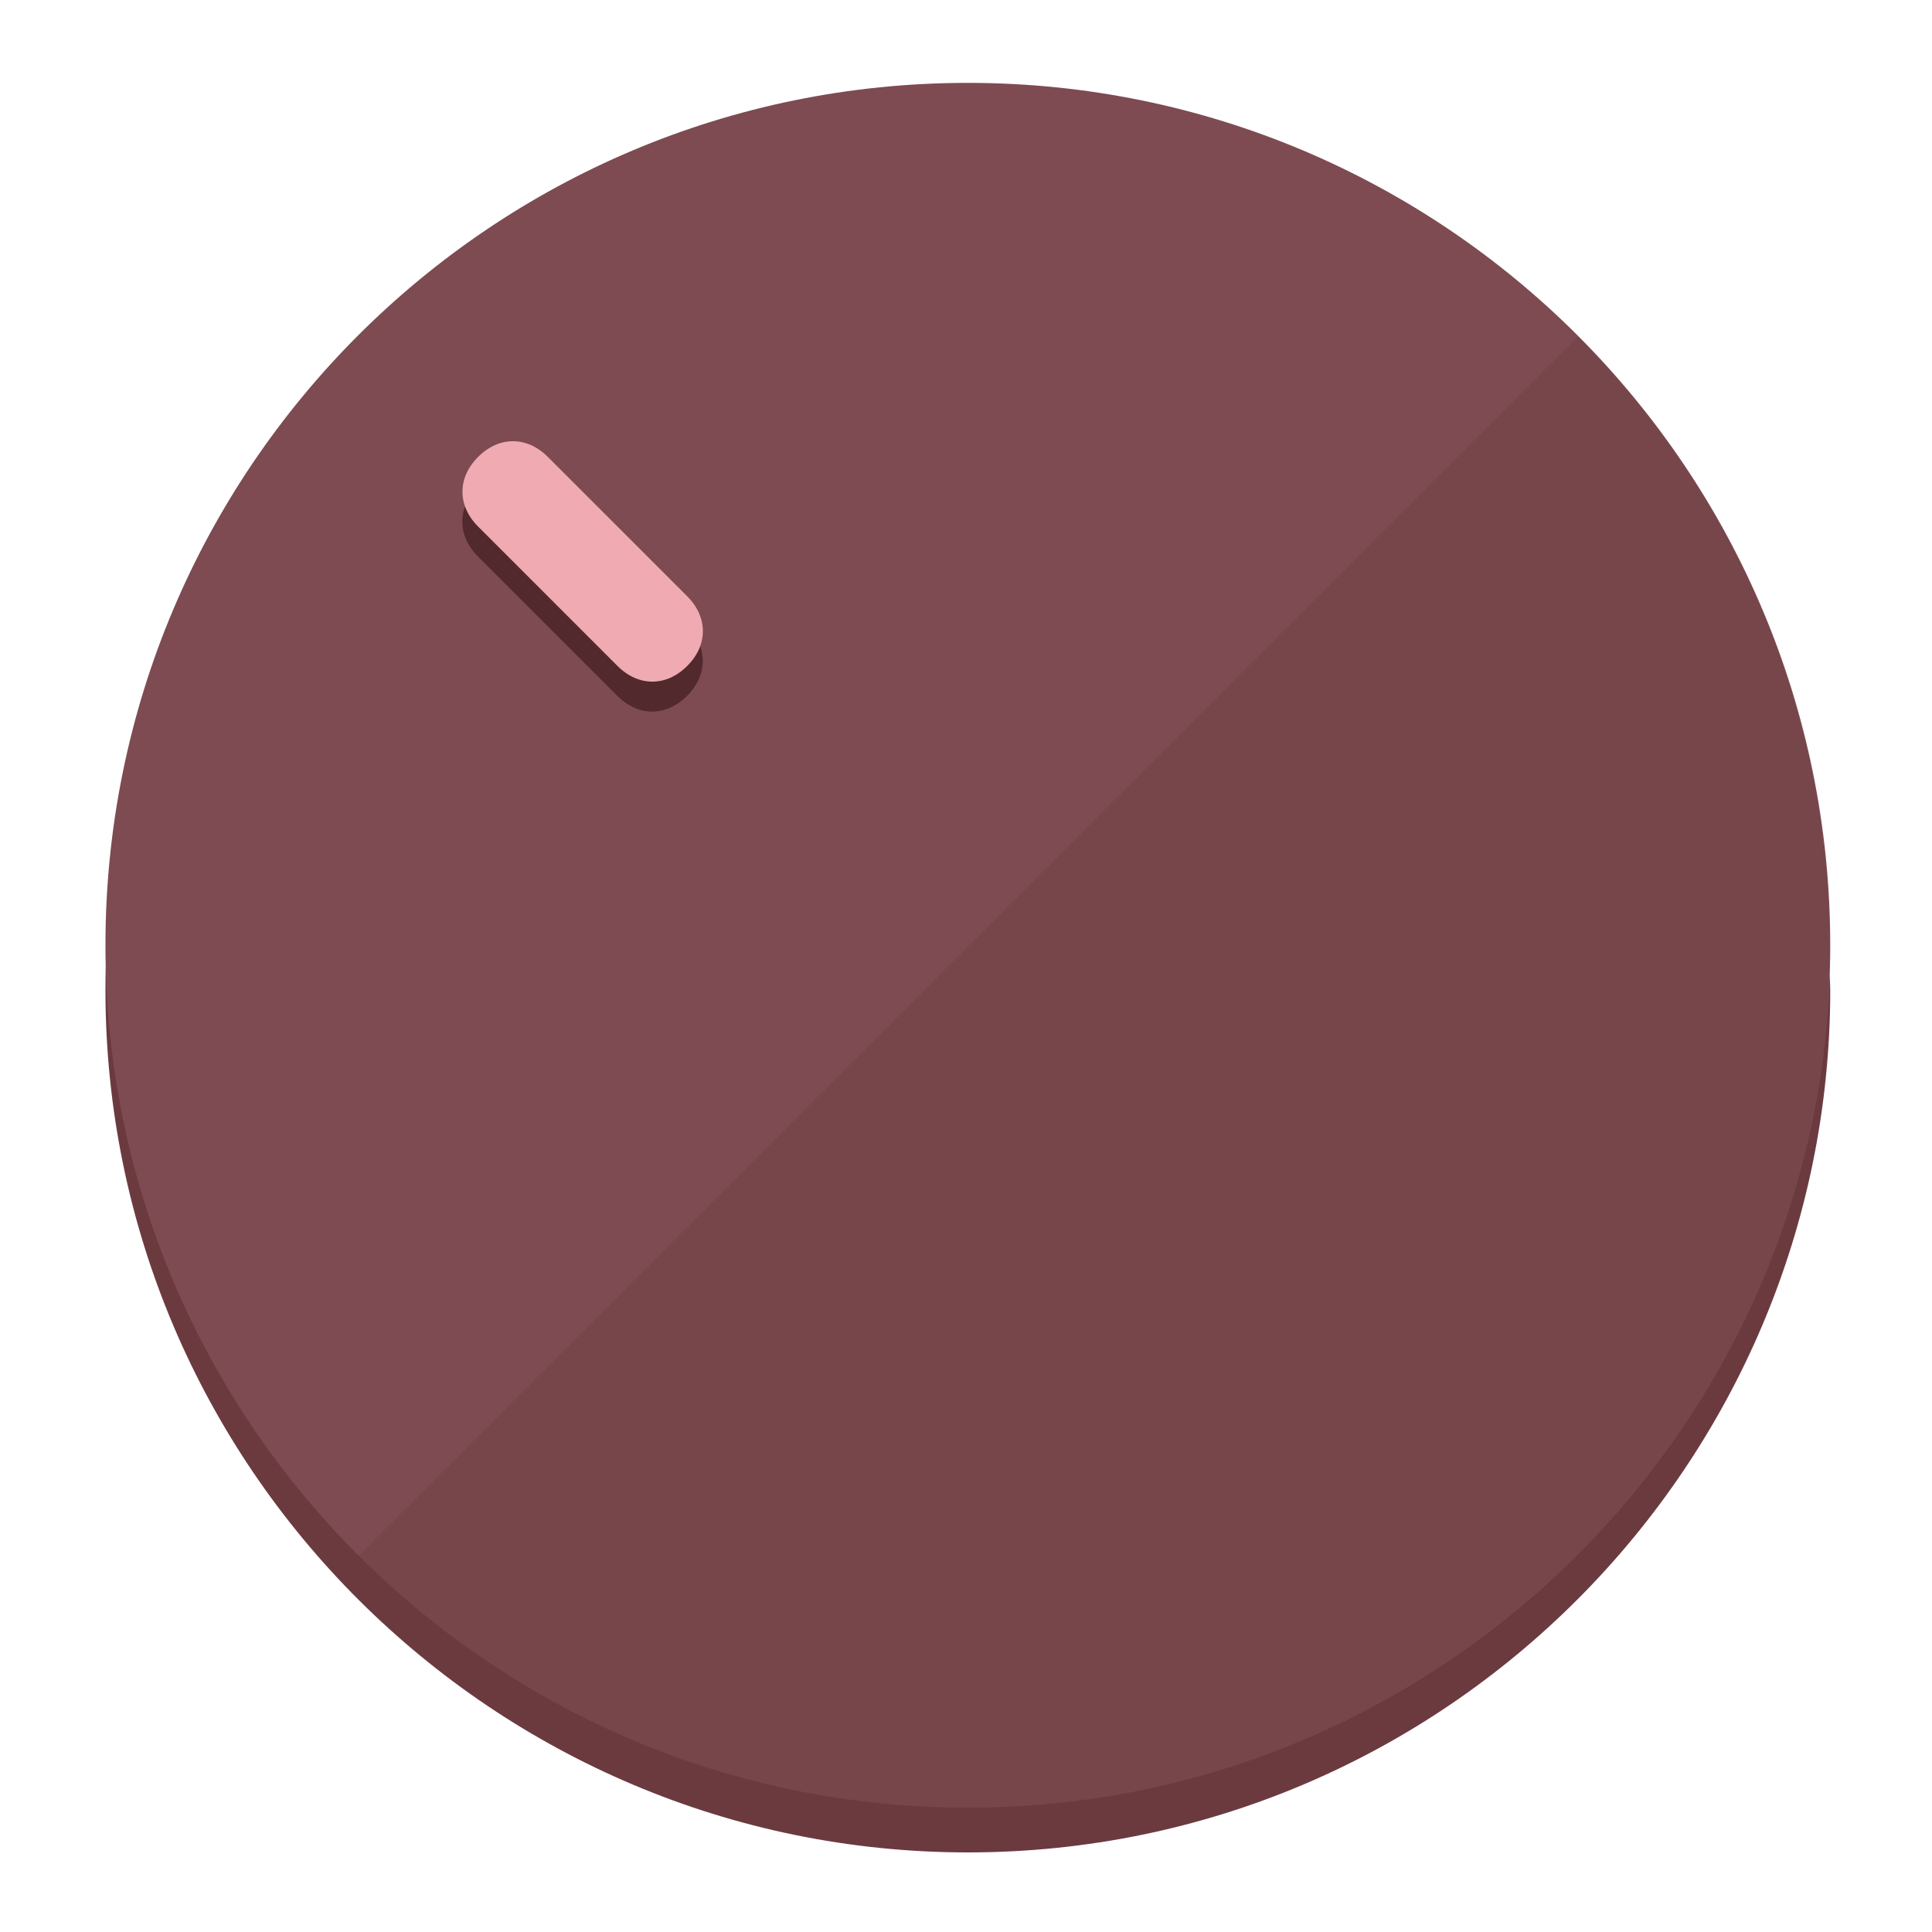
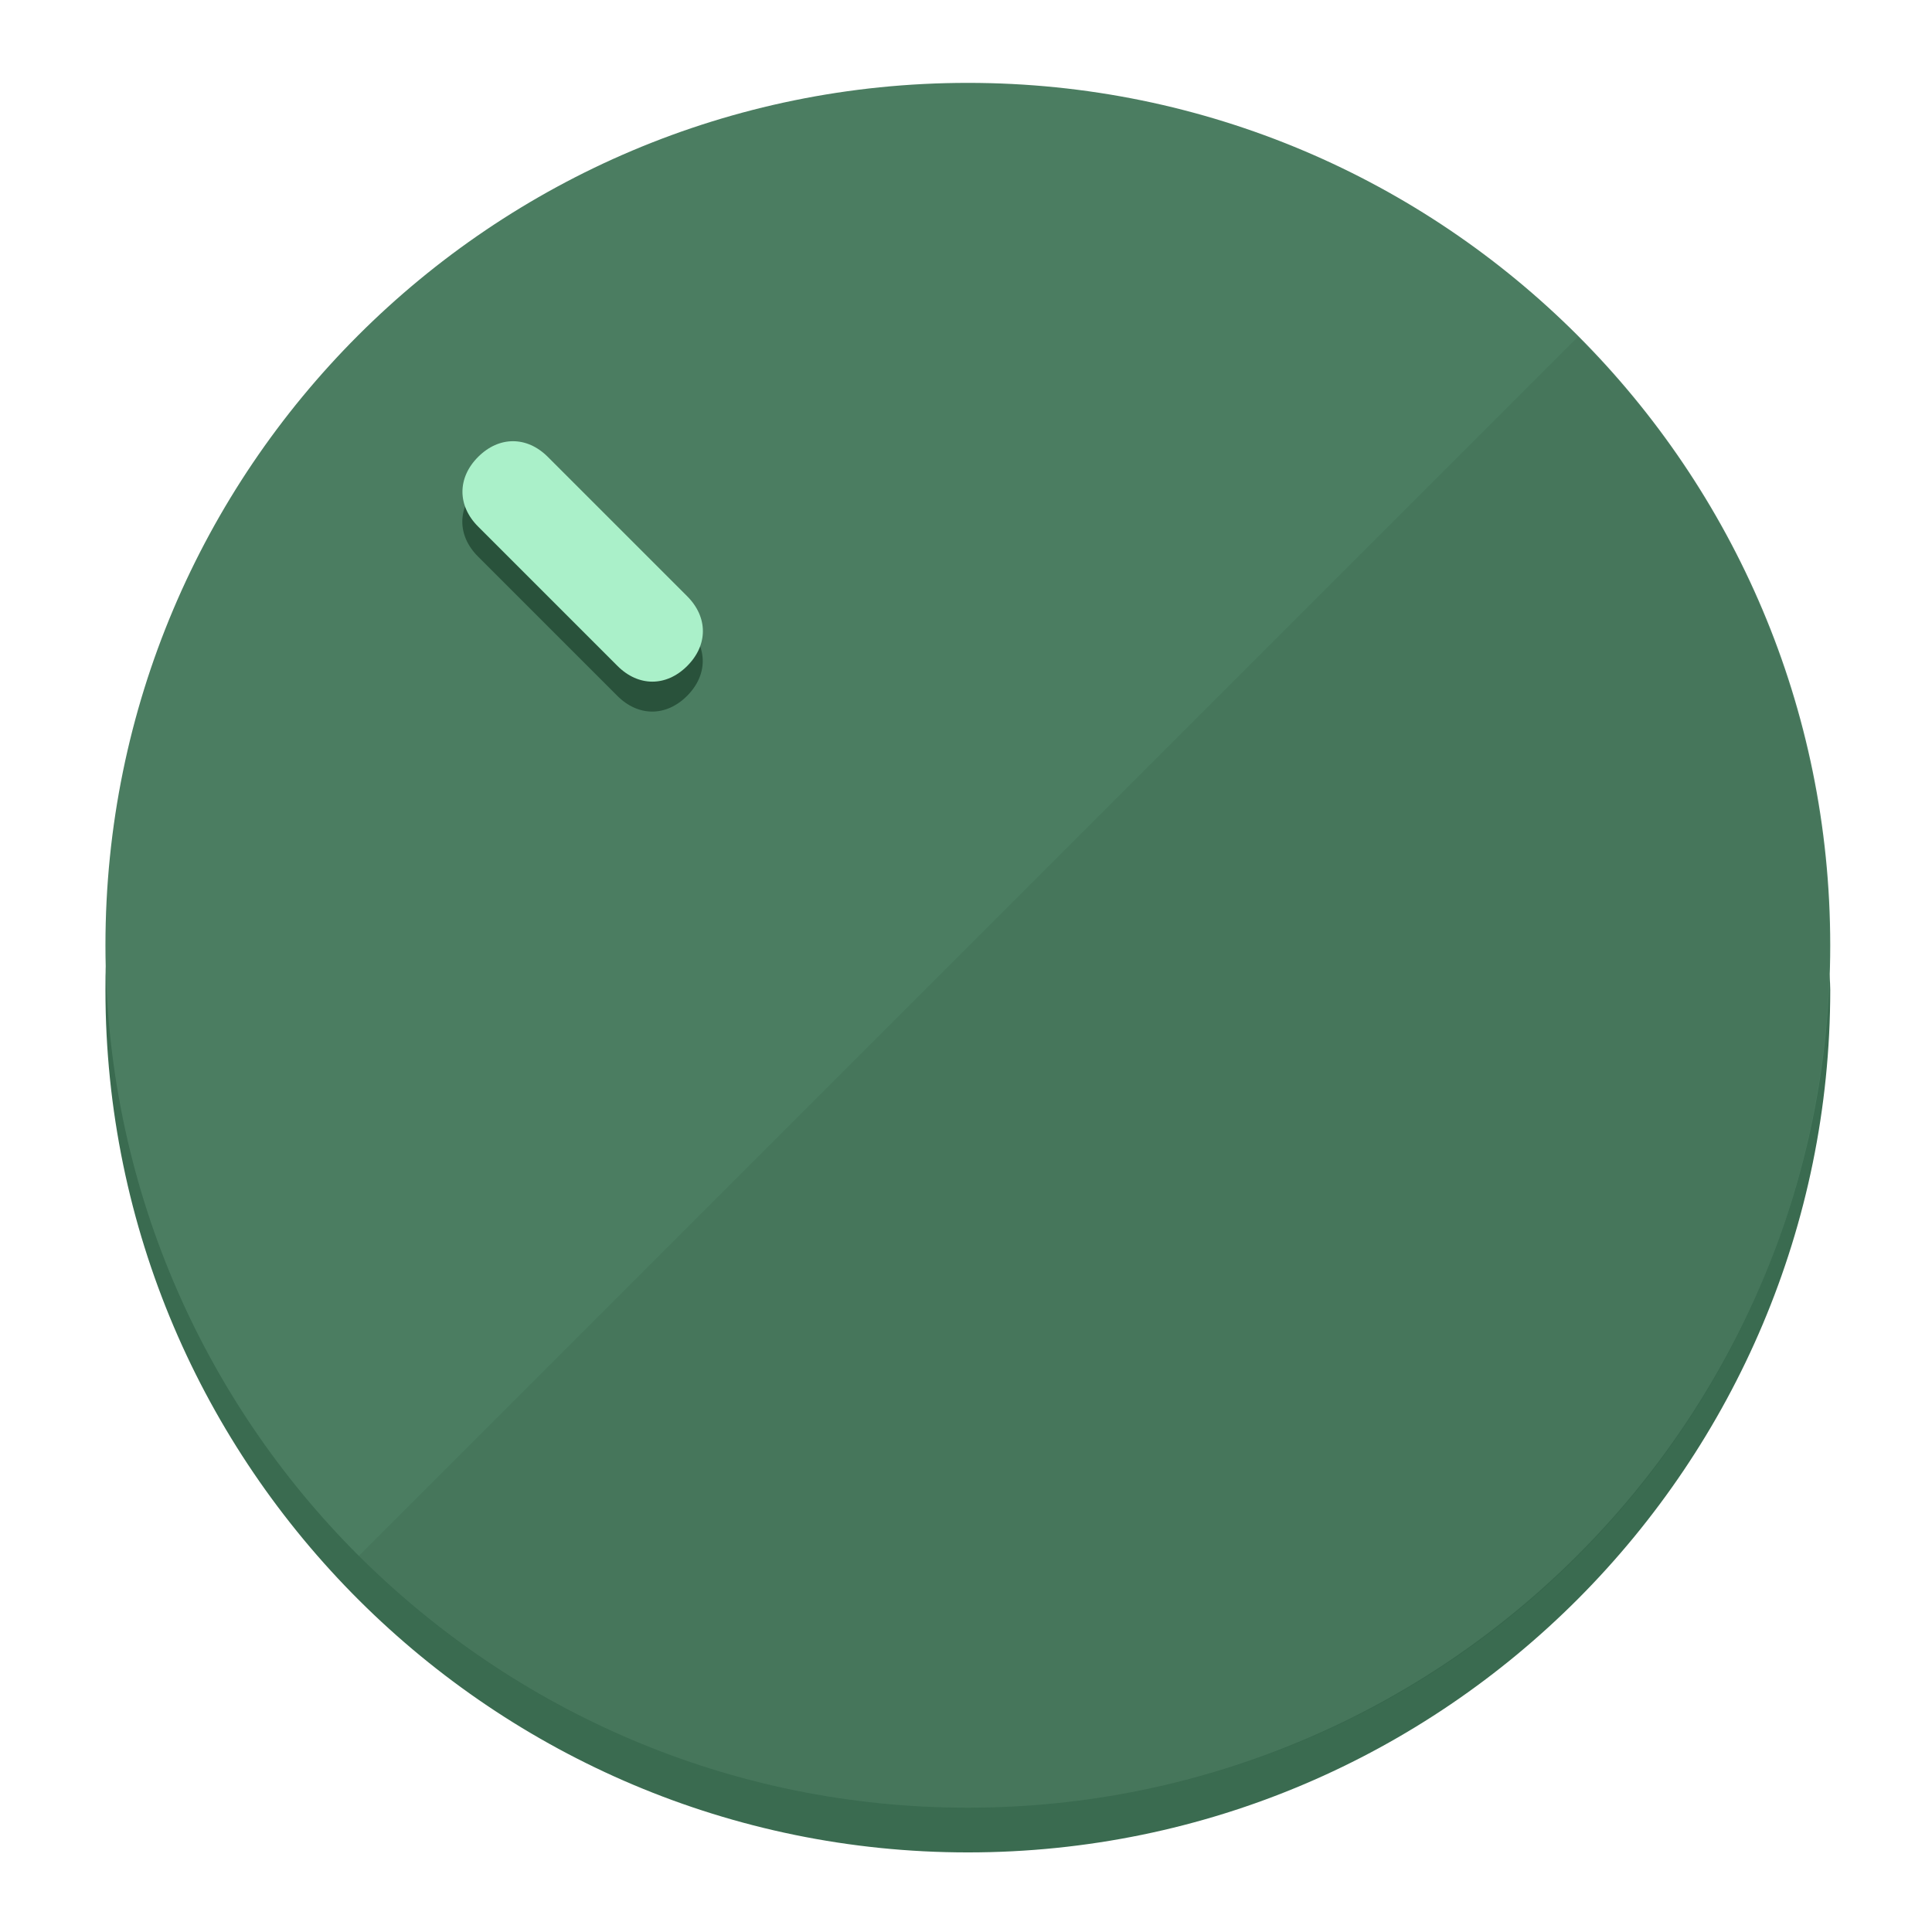
<svg xmlns="http://www.w3.org/2000/svg" height="120px" width="120px" version="1.1" id="Layer_1" viewBox="0 0 496.8 496.8" xml:space="preserve">
  <defs id="defs23" />
  <g id="g3158">
-     <path style="display:inline;fill:#6B3A3F;fill-opacity:1;stroke-width:1.584" d="m 248.875,445.92 c 116.582,0 212.89,-91.238 220.493,-205.286 0,5.069 1.267,8.87 1.267,13.939 0,121.651 -98.842,221.76 -221.76,221.76 -121.651,0 -221.76,-98.842 -221.76,-221.76 0,-5.069 0,-8.87 1.267,-13.939 7.603,114.048 103.91,205.286 220.493,205.286 z" id="path8" />
-     <circle style="display:inline;fill:#7D4B51;fill-opacity:1;stroke-width:1.584" cx="248.875" cy="243.071" r="221.76" id="circle12" />
-     <path style="display:inline;fill:#52292D;fill-opacity:0.154;stroke-width:1.587" d="m 405.744,86.606 c 86.308,86.308 86.308,227.193 0,313.5 -86.308,86.308 -227.193,86.308 -313.5,0" id="path14" />
+     <path style="display:inline;fill:#3A6B50;fill-opacity:1;stroke-width:1.584" d="m 248.875,445.92 c 116.582,0 212.89,-91.238 220.493,-205.286 0,5.069 1.267,8.87 1.267,13.939 0,121.651 -98.842,221.76 -221.76,221.76 -121.651,0 -221.76,-98.842 -221.76,-221.76 0,-5.069 0,-8.87 1.267,-13.939 7.603,114.048 103.91,205.286 220.493,205.286 z" id="path8" />
+     <circle style="display:inline;fill:#4B7D61;fill-opacity:1;stroke-width:1.584" cx="248.875" cy="243.071" r="221.76" id="circle12" />
+     <path style="display:inline;fill:#29523B;fill-opacity:0.154;stroke-width:1.587" d="m 405.744,86.606 c 86.308,86.308 86.308,227.193 0,313.5 -86.308,86.308 -227.193,86.308 -313.5,0" id="path14" />
  </g>
  <g id="g3198">
    <circle style="display:none;fill:#000000;fill-opacity:0;stroke-width:1.584" cx="3.454" cy="347.932" r="221.76" id="circle12-3" transform="rotate(-45)" />
-     <path style="display:inline;fill:#52292D;fill-opacity:1;stroke-width:1.584" d="m 176.674,161.024 c 5.376,5.376 5.376,12.545 -1e-5,17.921 v 0 c -5.376,5.376 -12.545,5.376 -17.921,0 L 122.911,143.103 c -5.376,-5.376 -5.376,-12.545 10e-6,-17.921 v 0 c 5.376,-5.376 12.545,-5.376 17.921,0 z" id="path3789" />
-     <path style="display:inline;fill:#F0AAB2;stroke-width:1.584" d="m 176.711,153.328 c 5.376,5.376 5.376,12.545 -1e-5,17.921 v 0 c -5.376,5.376 -12.545,5.376 -17.921,0 l -35.842,-35.842 c -5.376,-5.376 -5.376,-12.545 0,-17.921 v 0 c 5.376,-5.376 12.545,-5.376 17.921,0 z" id="path915" />
+     <path style="display:inline;fill:#29523B;fill-opacity:1;stroke-width:1.584" d="m 176.674,161.024 c 5.376,5.376 5.376,12.545 -1e-5,17.921 v 0 c -5.376,5.376 -12.545,5.376 -17.921,0 L 122.911,143.103 c -5.376,-5.376 -5.376,-12.545 10e-6,-17.921 v 0 c 5.376,-5.376 12.545,-5.376 17.921,0 z" id="path3789" />
+     <path style="display:inline;fill:#AAF0C9;stroke-width:1.584" d="m 176.711,153.328 c 5.376,5.376 5.376,12.545 -1e-5,17.921 v 0 c -5.376,5.376 -12.545,5.376 -17.921,0 l -35.842,-35.842 c -5.376,-5.376 -5.376,-12.545 0,-17.921 v 0 c 5.376,-5.376 12.545,-5.376 17.921,0 z" id="path915" />
  </g>
</svg>
